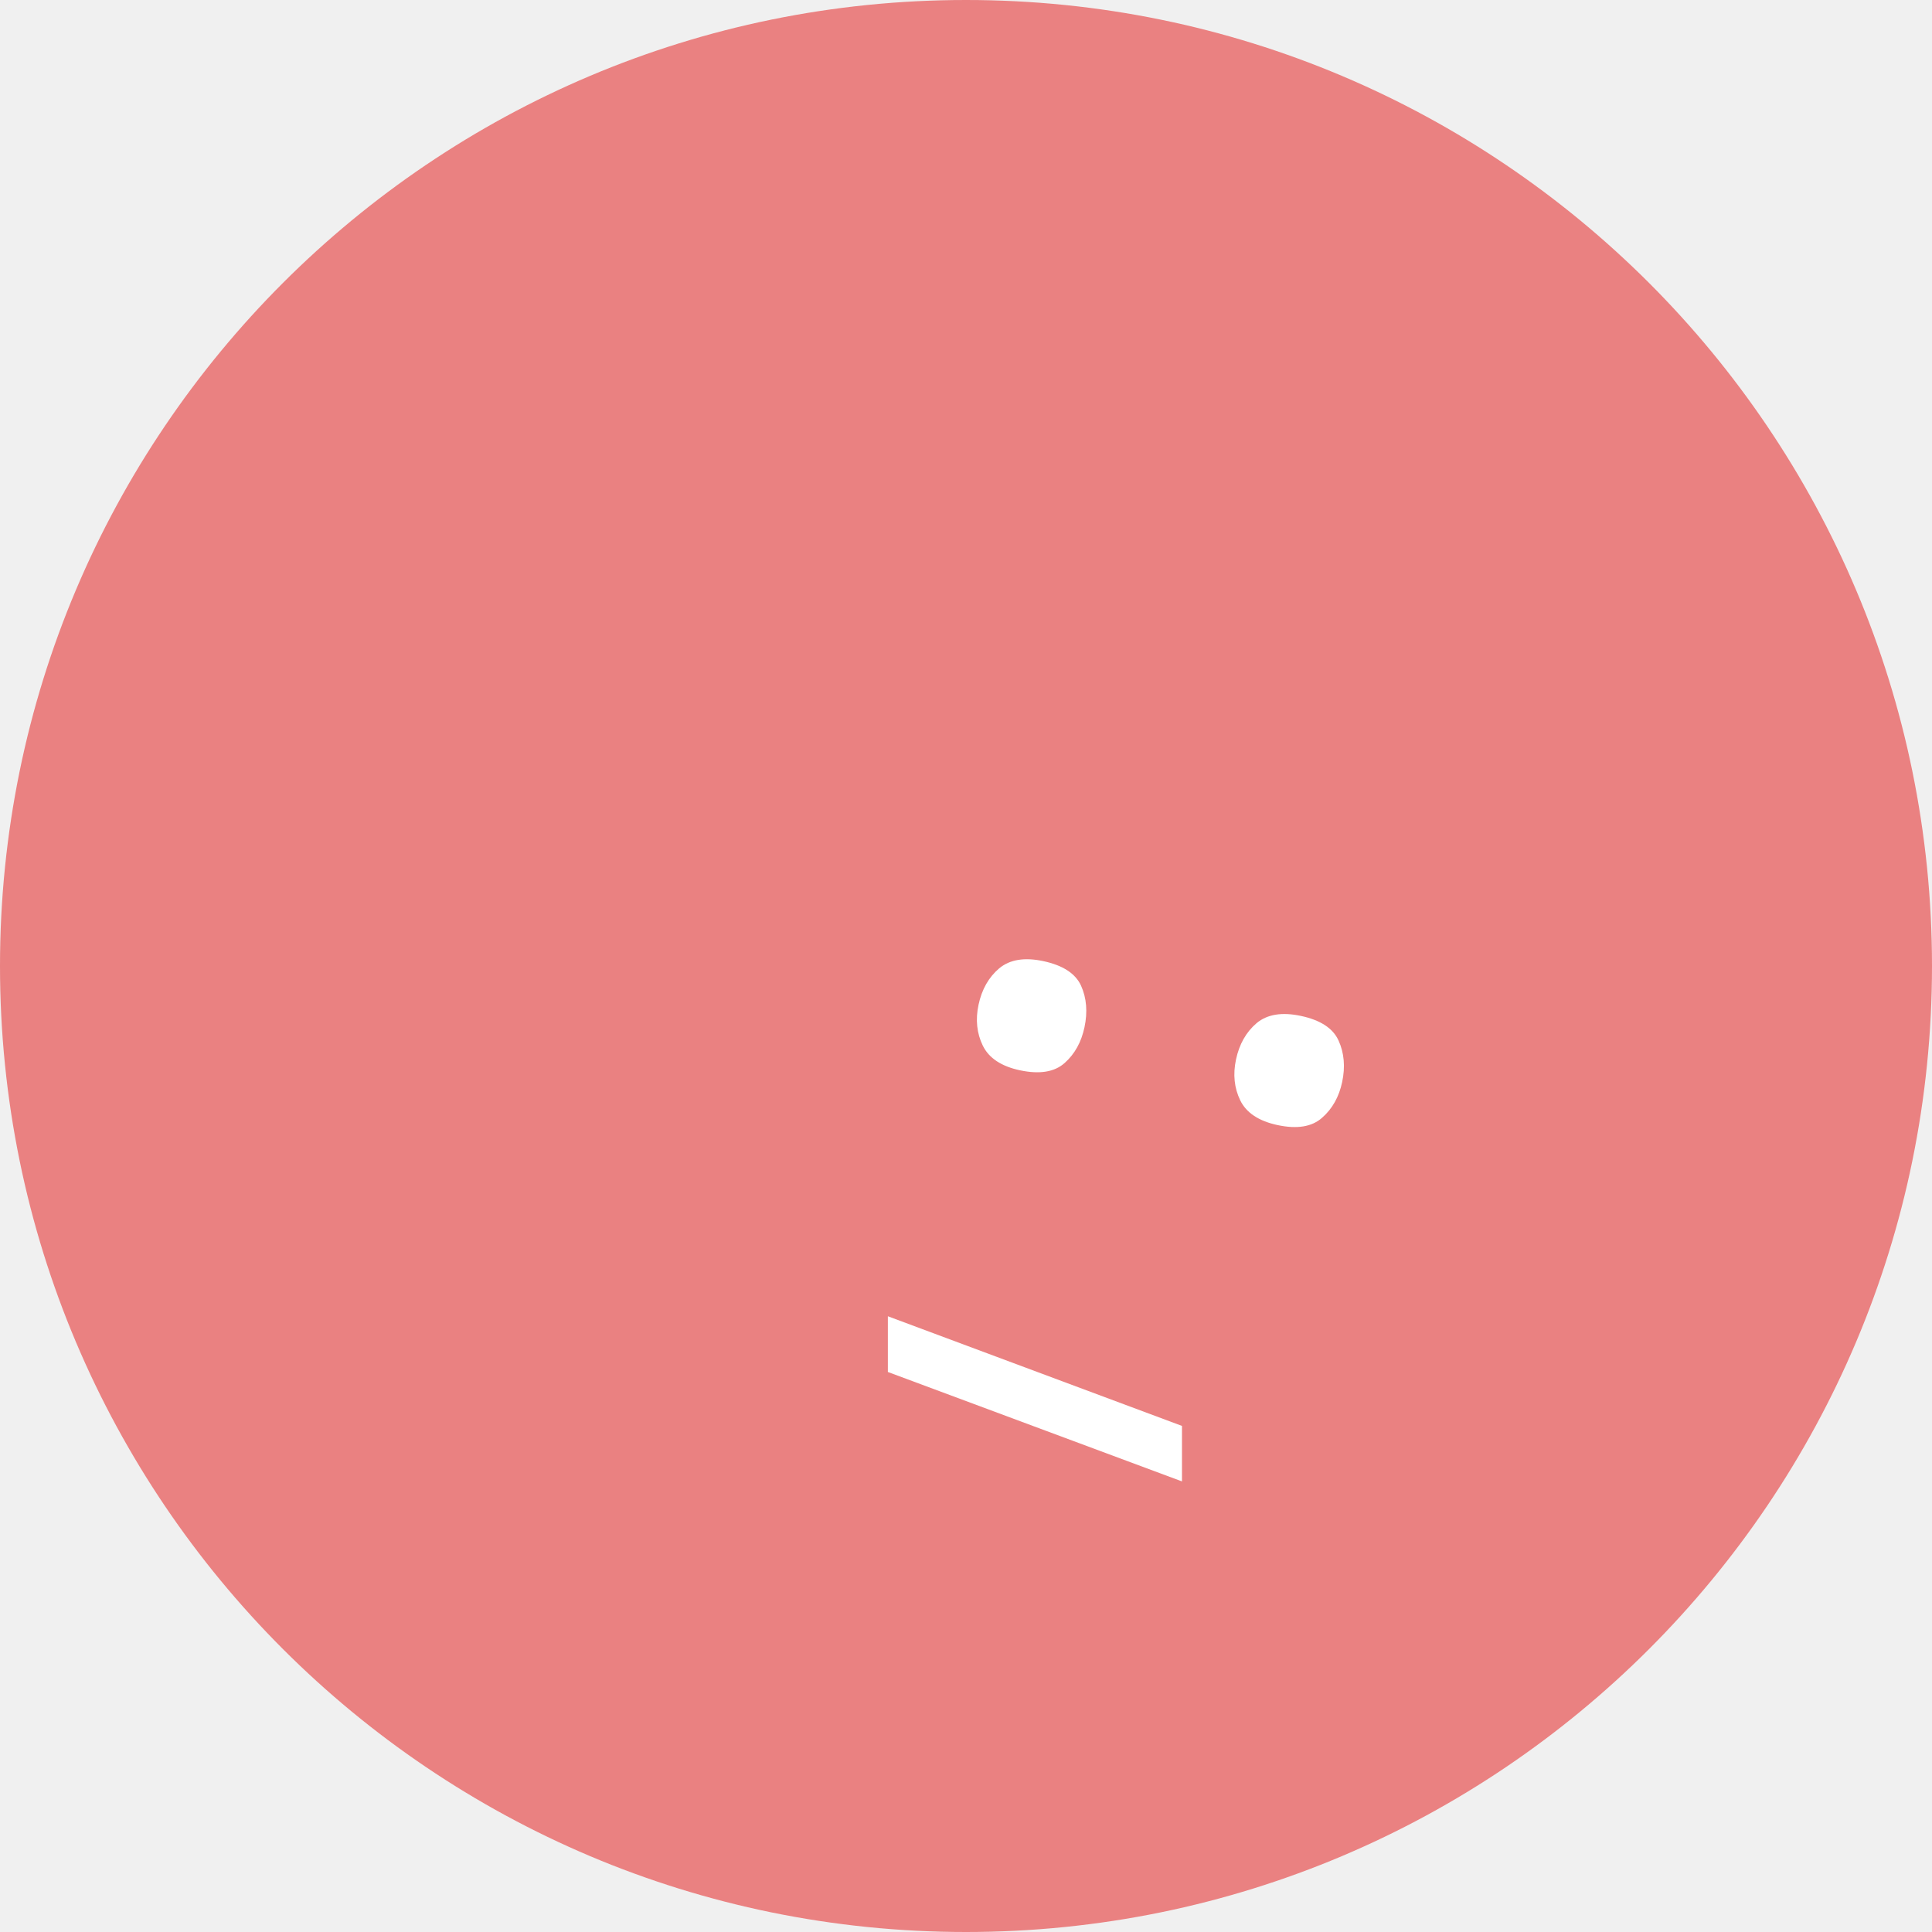
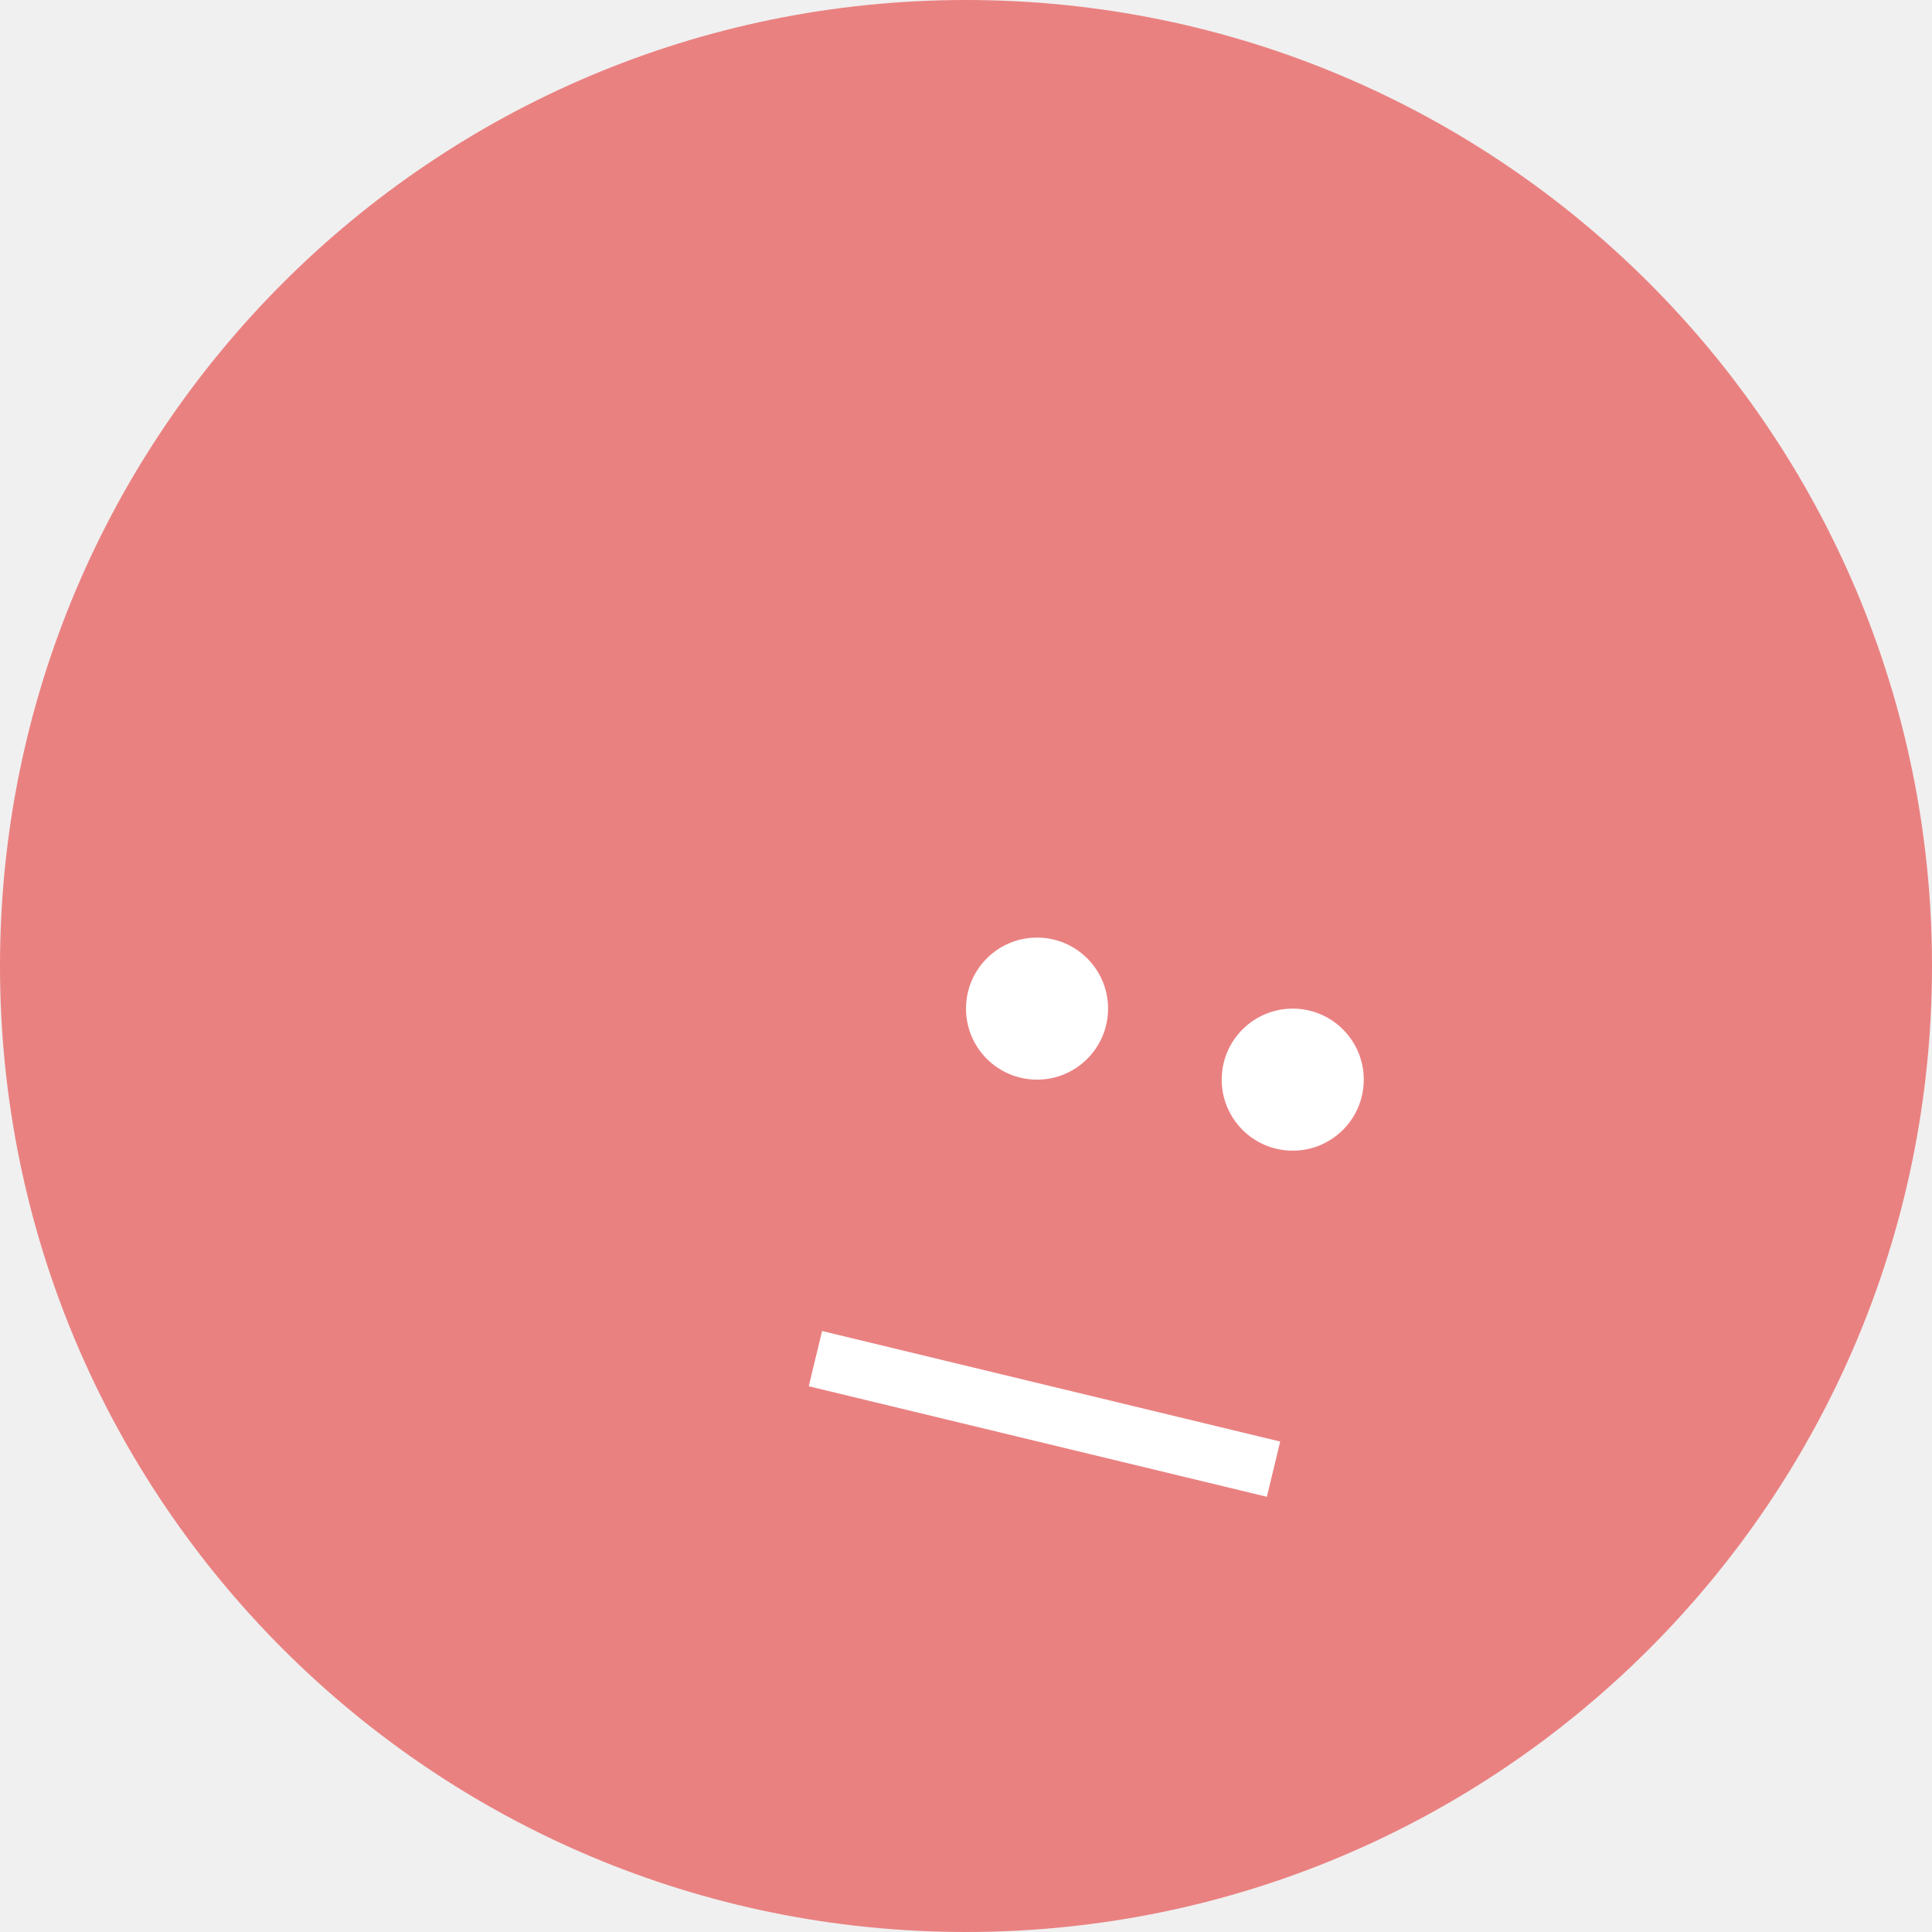
<svg xmlns="http://www.w3.org/2000/svg" width="136" height="136" viewBox="0 0 136 136">
  <g id="Group_44" data-name="Group 44" transform="translate(-469 -208)">
    <circle id="Ellipse_36" data-name="Ellipse 36" cx="68" cy="68" r="68" transform="translate(469 208)" fill="#ea8181" />
-     <text id="_" data-name="/" transform="translate(561.5 296.5) rotate(90)" fill="#fff" font-size="29" font-family="Poppins-SemiBold, Poppins" font-weight="600">
-       <tspan x="3.953" y="30">/</tspan>
-     </text>
-     <text id=":" transform="matrix(-0.208, 0.978, -0.978, -0.208, 587.497, 279.01)" fill="#fff" font-size="46" font-family="Poppins-Bold, Poppins" font-weight="700">
-       <tspan x="3.468" y="48">:</tspan>
-     </text>
+     <circle id="Ellipse_56" data-name="Ellipse 56" cx="5" cy="5" r="5" transform="translate(537 274)" fill="#fff" />
+     <circle id="Ellipse_57" data-name="Ellipse 57" cx="5" cy="5" r="5" transform="translate(555 279)" fill="#fff" />
+     <path id="Path_107" data-name="Path 107" d="M526.4,303.639l32.248,7.781" fill="none" stroke="#fff" stroke-width="4" />
  </g>
</svg>
